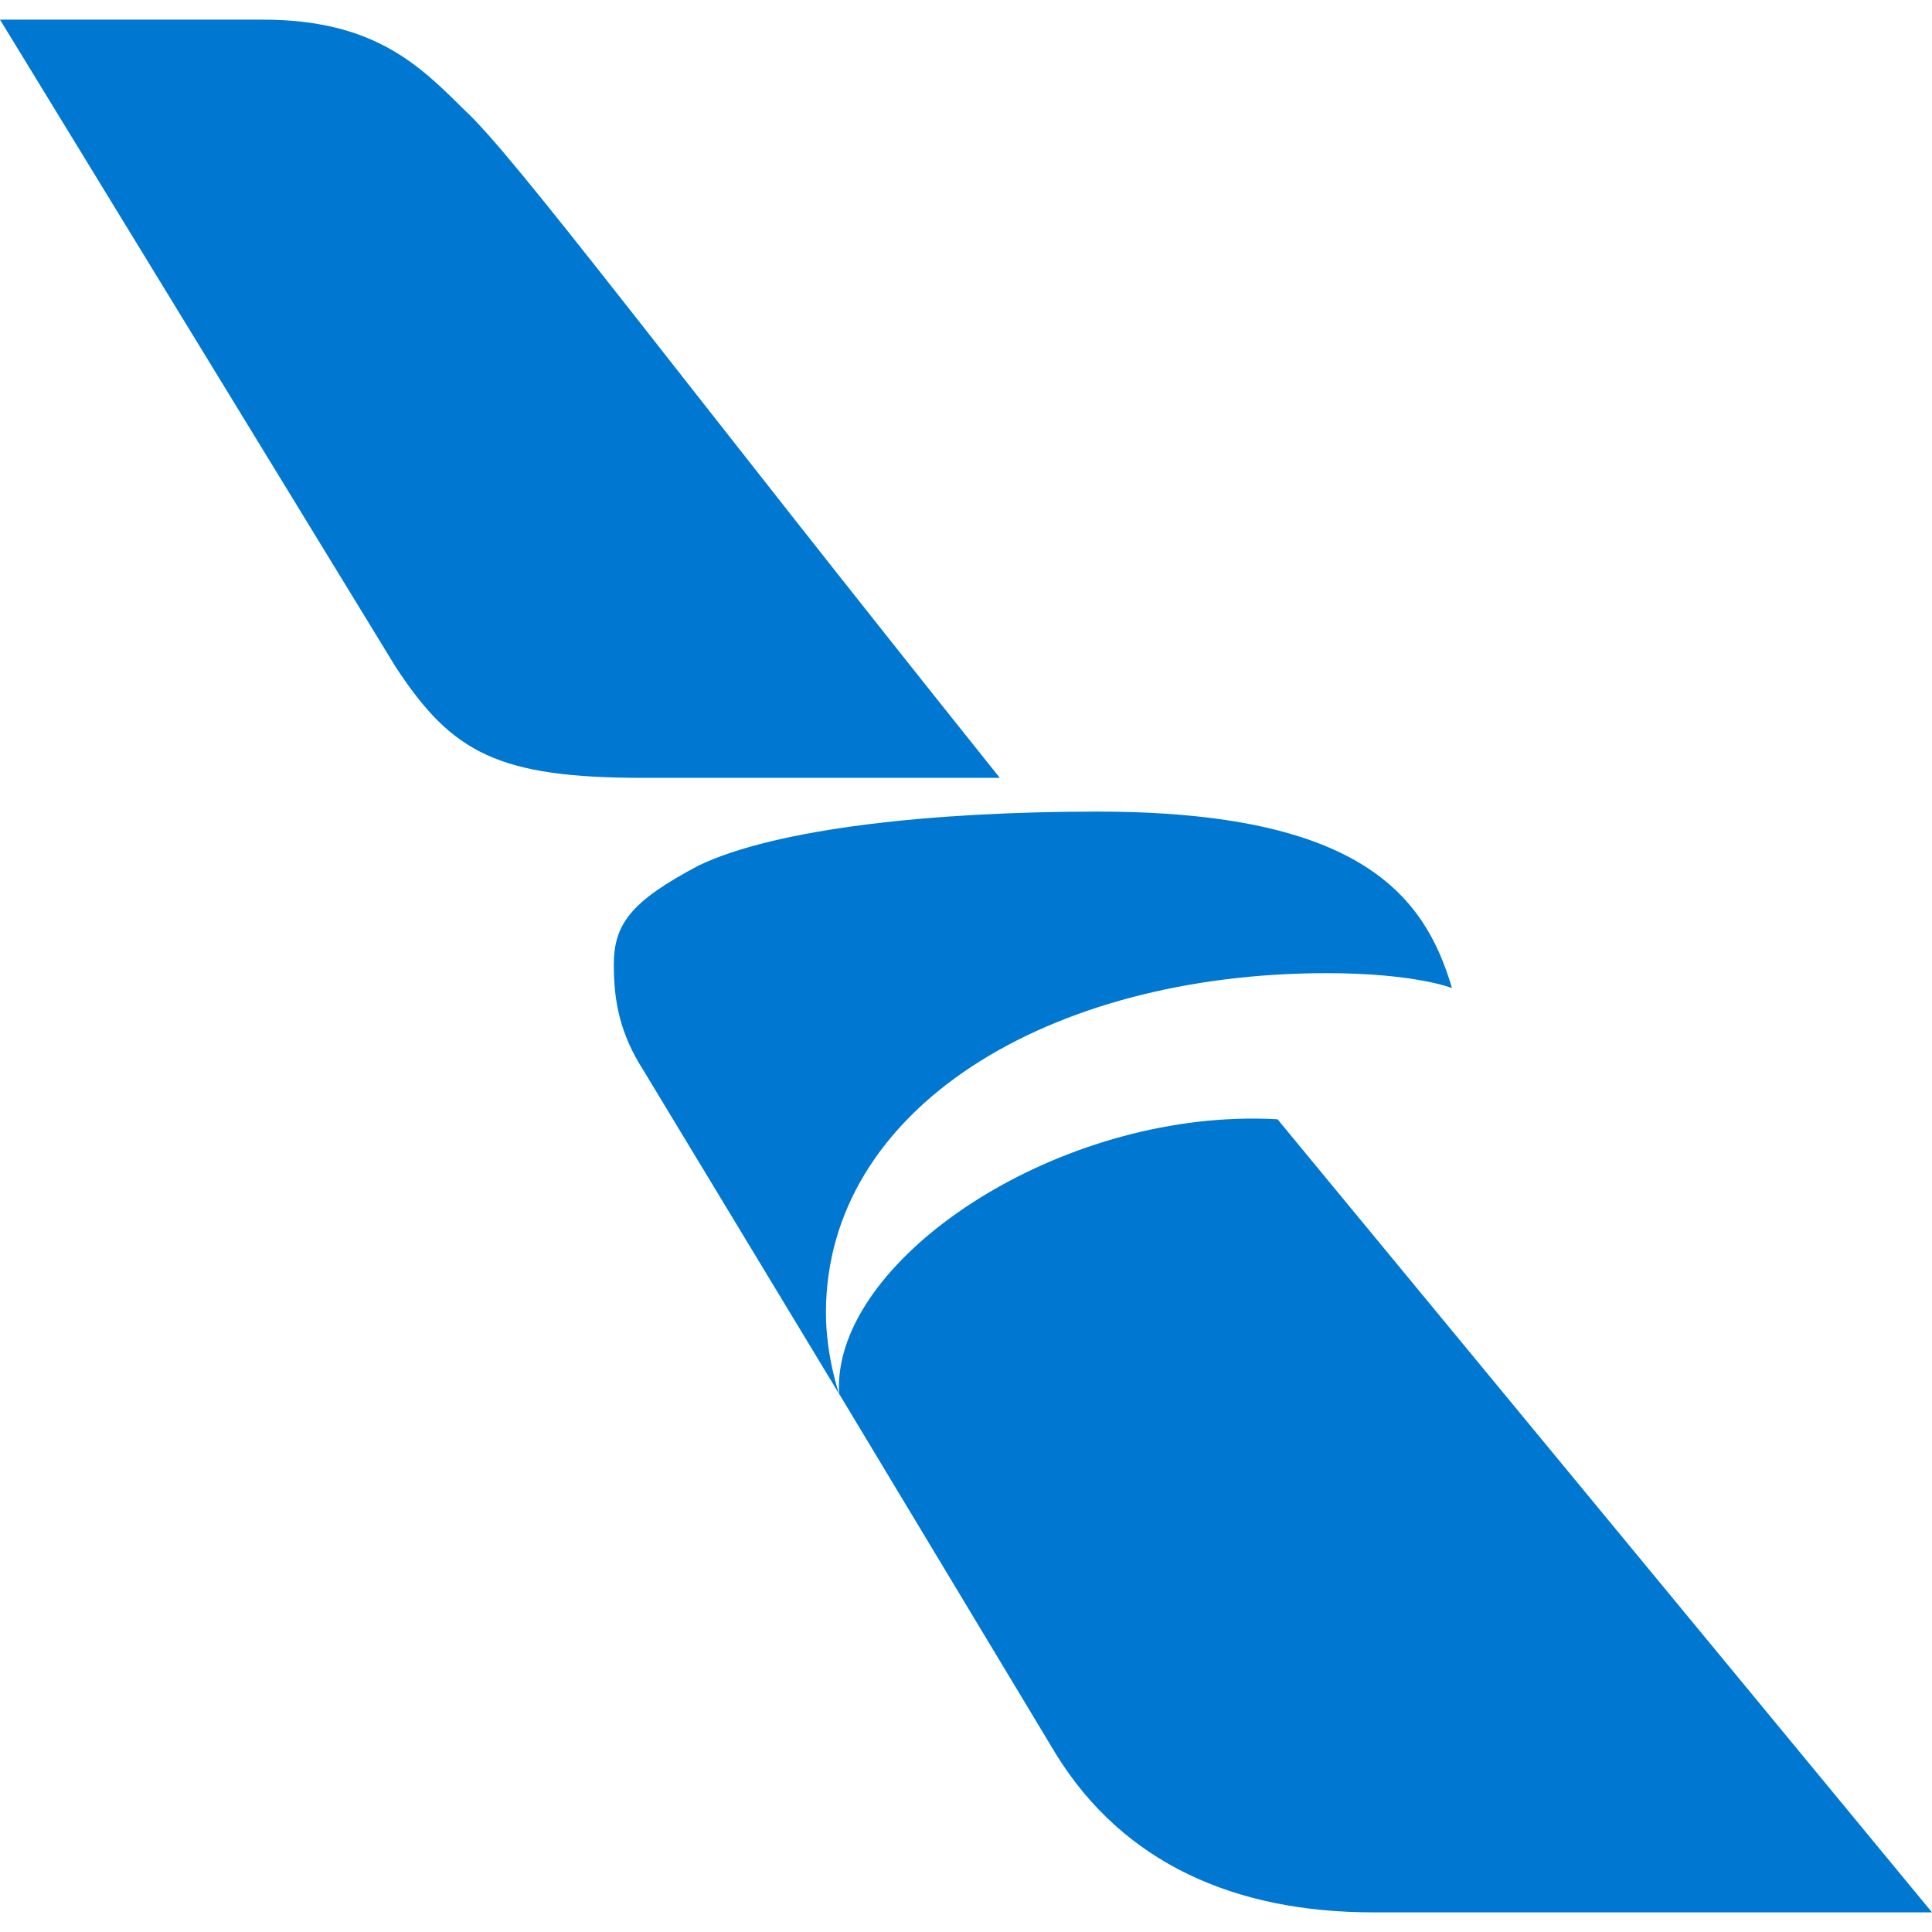
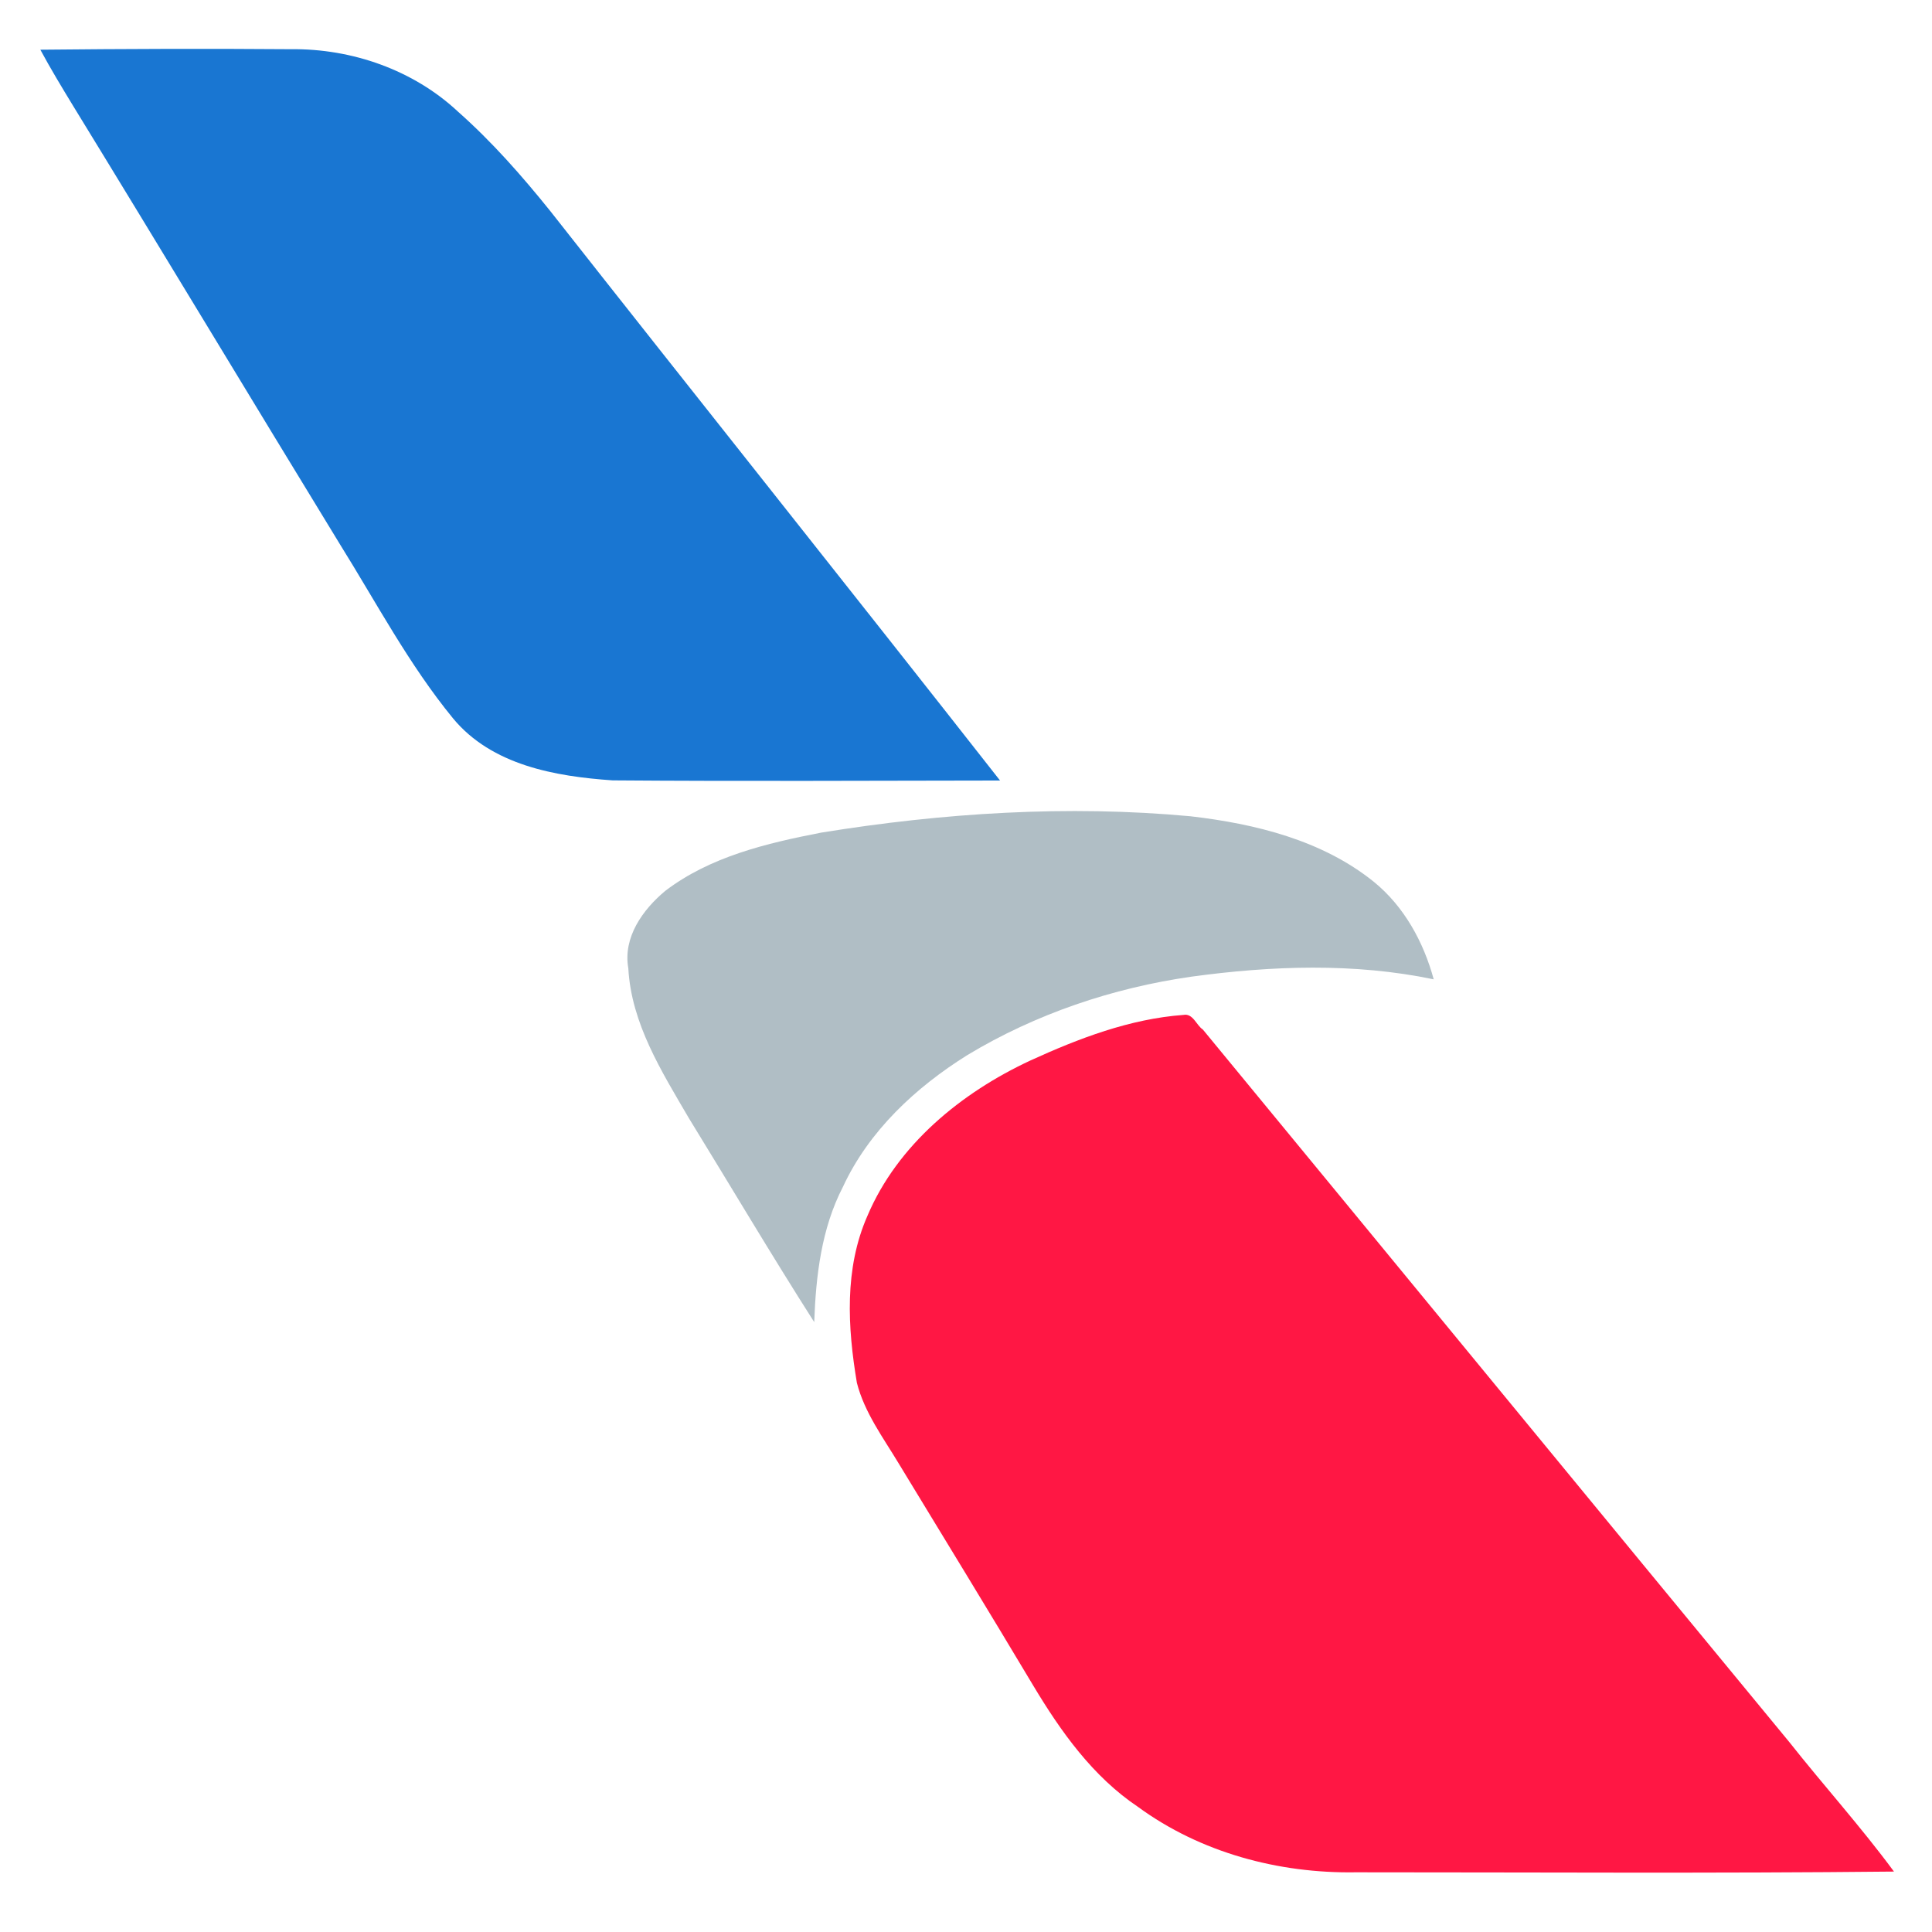
- <svg xmlns="http://www.w3.org/2000/svg" fill="#0078D2" role="img" viewBox="0 0 24 24">
-   <path fill="#0078D2" d="M0 .244h3.264c1.377 0 1.942.563 2.499 1.116.637.58 2.57 3.196 6.657 8.303H7.997c-1.809 0-2.38-.308-3.08-1.375zm10.424 17.072l-2.427-4.013c-.292-.455-.372-.854-.372-1.318 0-.51.217-.79 1.053-1.233.973-.466 2.933-.67 4.954-.67 3.283 0 4.07 1.055 4.405 2.192 0 0-.464-.185-1.554-.185-3.459 0-6.223 1.68-6.223 4.221 0 .534.164 1.006.164 1.006zm4.936-3.417c-2.547.089-5.032 1.869-4.936 3.416l2.7 4.486c.836 1.344 2.215 1.955 3.932 1.955H24l-8.13-9.852a5.55 5.55 0 0 0-.51-.005Z" />
+ <svg xmlns="http://www.w3.org/2000/svg" width="100" height="100" viewBox="0 0 26.458 26.458" version="1.1" id="svg376">
+   <defs id="defs373" />
+   <g id="layer1">
+     <g id="#fdfdfdff" transform="matrix(0.05245958,0,0,0.05245958,-0.371278,-0.1145676)" style="fill:#000000">
+       <path fill="#fdfdfd" opacity="1" d="m 17.61,15.16 c 21.8,-0.22 43.61,-0.3 65.41,-0.13 15.89,-0.19 31.97,5.4 43.64,16.32 8.85,7.84 16.67,16.73 24.06,25.92 39.06,49.62 78.45,98.99 117.42,148.67 -33.71,0.04 -67.43,0.22 -101.14,-0.04 -14.96,-1.03 -31.55,-3.95 -41.67,-16.2 C 113.84,175.68 105.35,159.55 95.79,144.22 72.5,106.13 49.5,67.87 26.16,29.81 23.22,24.98 20.29,20.14 17.61,15.16 Z" id="path885" style="fill:#1976d2;fill-opacity:1" />
+       <path fill="#fdfdfd" opacity="1" d="m 221.45,219.54 c 31.8,-5.15 64.27,-7.24 96.39,-4.27 16.88,1.96 34.34,6.22 47.84,17.08 7.94,6.45 13.02,15.73 15.67,25.49 -20.77,-4.34 -42.31,-3.56 -63.23,-0.7 -20.56,2.94 -40.67,9.71 -58.49,20.46 -13.52,8.44 -25.74,19.8 -32.52,34.45 -5.6,10.83 -7.05,23.24 -7.48,35.27 -11.21,-17.57 -21.82,-35.5 -32.73,-53.25 -7.08,-12.14 -15.02,-24.68 -15.8,-39.12 -1.44,-8.07 3.78,-15.32 9.64,-20.2 11.75,-8.96 26.48,-12.44 40.71,-15.21 z" id="path887" style="fill:#b0bec5;fill-opacity:1" />
+       <path fill="#fdfdfd" opacity="1" d="m 276.01,279.05 c 12.67,-5.79 26,-10.89 40,-11.92 2.5,-0.5 3.42,2.77 5.07,3.81 51.04,61.94 101.95,124.01 153.03,185.93 9.01,11.4 18.77,22.2 27.39,33.89 -46.83,0.49 -93.68,0.19 -140.52,0.19 -20.09,0.33 -40.5,-5.12 -56.83,-17.08 -11.8,-7.91 -20.14,-19.66 -27.34,-31.66 -11.58,-19.39 -23.36,-38.64 -35.09,-57.93 -4.07,-6.78 -8.96,-13.32 -10.95,-21.1 -2.43,-14.47 -3.32,-29.83 2.75,-43.59 7.86,-18.59 24.55,-32.18 42.49,-40.54 z" id="path889" style="fill:#ff1744;fill-opacity:1" />
+     </g>
+   </g>
</svg>
